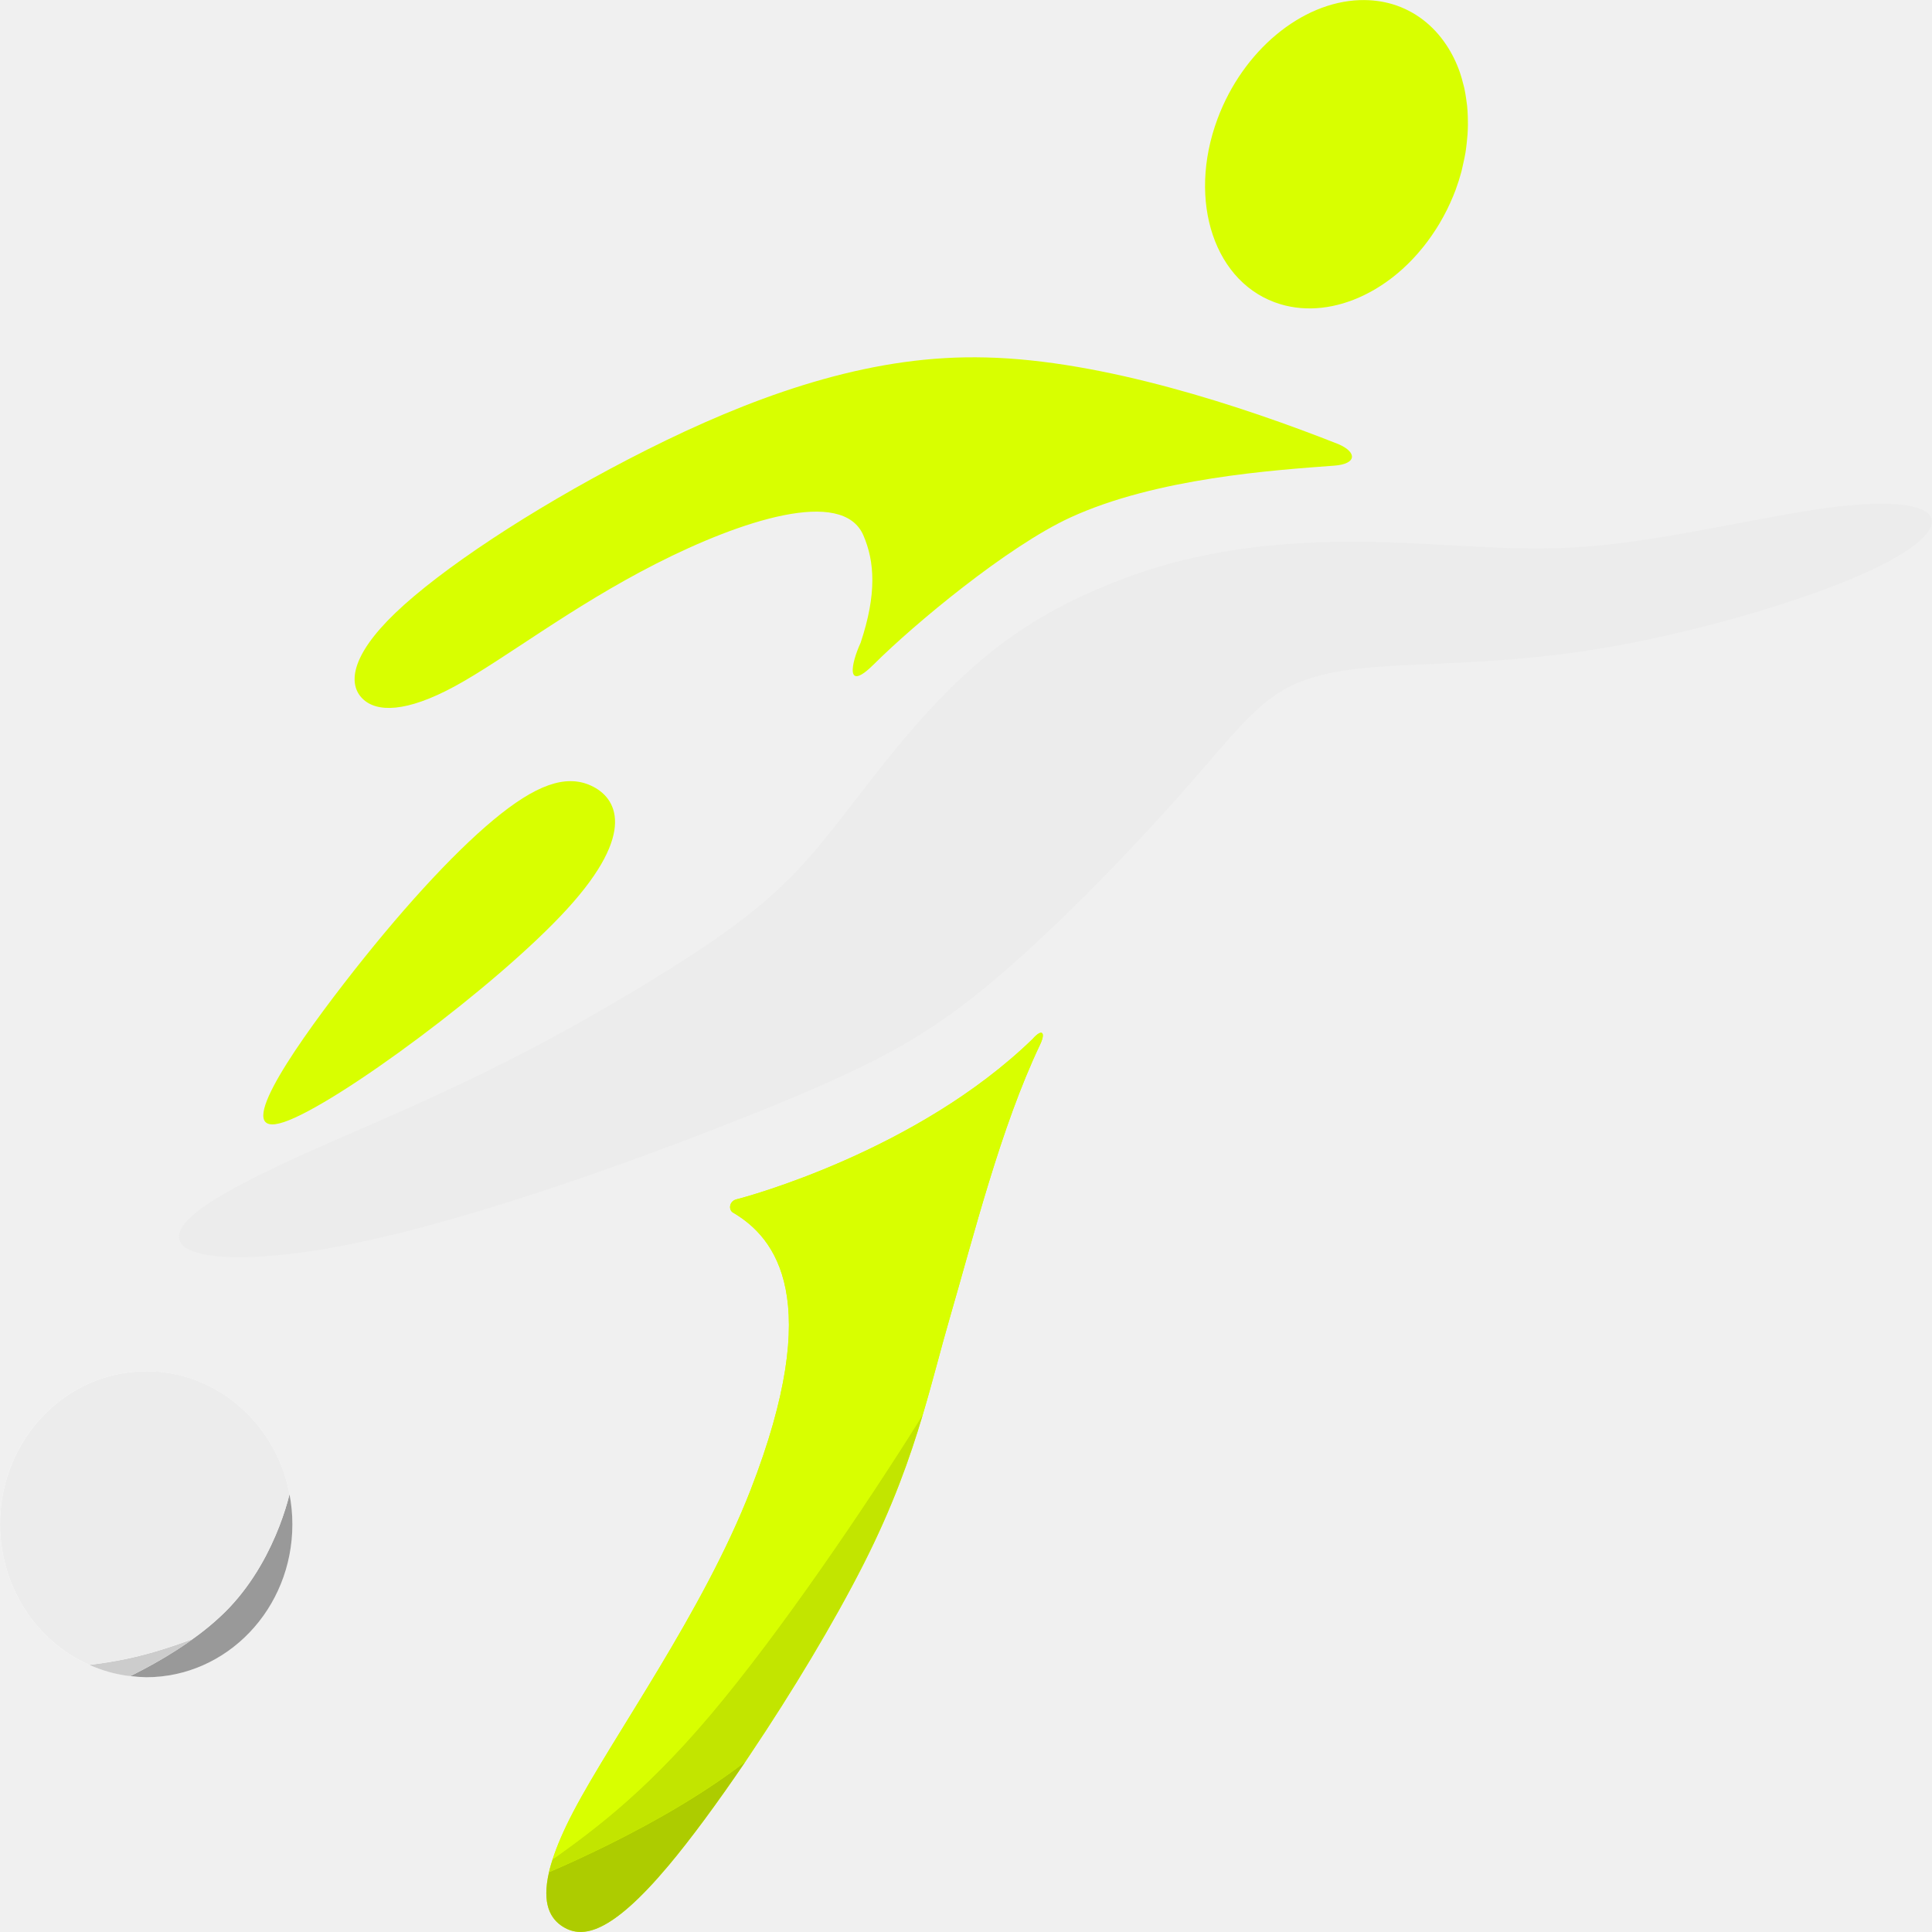
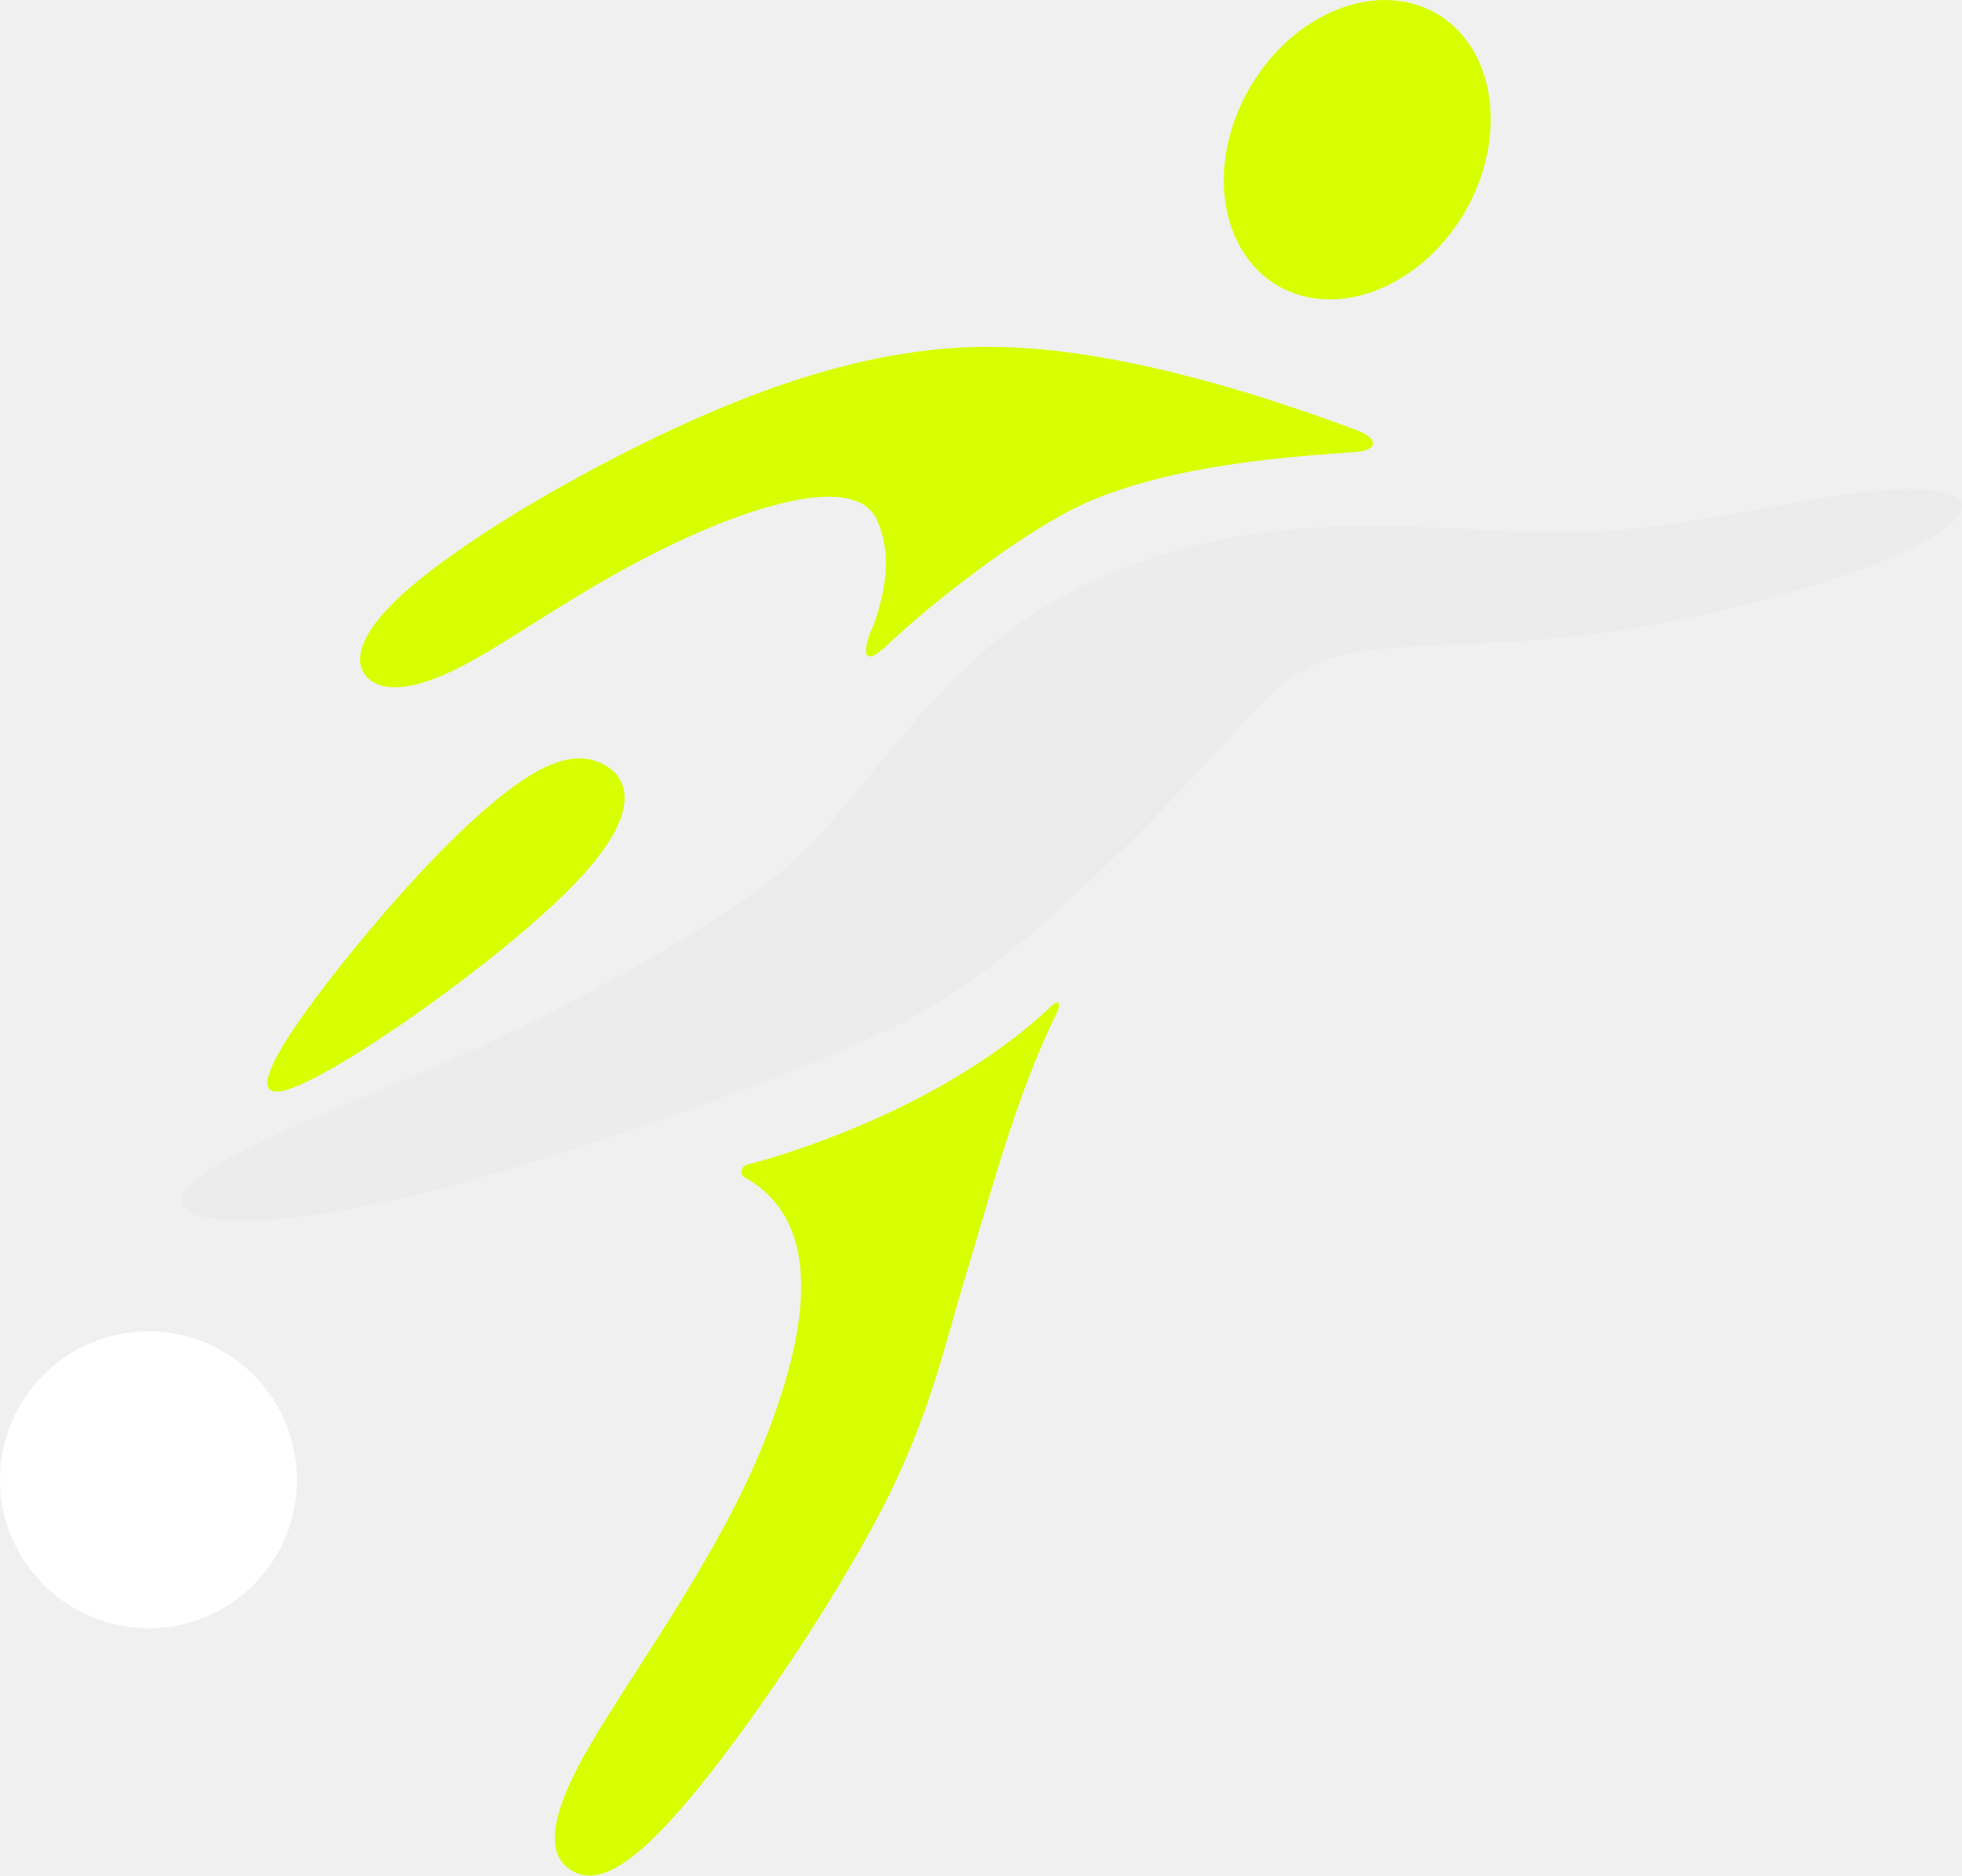
- <svg xmlns="http://www.w3.org/2000/svg" width="239.874" height="239.874" viewBox="0 0 63.467 63.467" version="1.1" id="svg1">
+ <svg xmlns="http://www.w3.org/2000/svg" width="238.55" height="228.013" viewBox="0 0 63.116 60.328" version="1.1" id="svg1">
  <defs id="defs1">
    </defs>
-   <g id="layer1" transform="translate(-83.46969,-104.5612)">
-     <g id="g1" transform="matrix(1.005535,0,0,1.051986,-0.3284774,-7.104763)">
-       <g id="g45">
-         <path id="path33-9" style="fill:#ffffff;fill-opacity:1;stroke:none;stroke-width:0.024;stroke-linecap:round;stroke-linejoin:round;stroke-dasharray:none;stroke-dashoffset:0;stroke-opacity:1;paint-order:stroke fill markers" d="m 88.114,148.969 a 4.776,4.776 0 0 0 -4.776,4.776 4.776,4.776 0 0 0 2.897,4.383 4.776,4.776 0 0 0 0.023,0.008 4.776,4.776 0 0 0 1.249,0.342 4.776,4.776 0 0 0 0.088,0.006 4.776,4.776 0 0 0 0.519,0.038 4.776,4.776 0 0 0 4.776,-4.777 4.776,4.776 0 0 0 -0.095,-0.943 4.776,4.776 0 0 0 -0.023,-0.102 4.776,4.776 0 0 0 -4.659,-3.731 z m 4.076,5.443 c -0.052,0.105 -0.108,0.212 -0.167,0.32 -0.06,0.108 -0.123,0.217 -0.19,0.327 0.067,-0.11 0.131,-0.218 0.19,-0.327 0.06,-0.108 0.115,-0.215 0.167,-0.32 z m -2.366,2.783 c -0.12,0.086 -0.241,0.17 -0.363,0.251 0.056,-0.037 0.11,-0.076 0.165,-0.114 0.008,-0.006 0.016,-0.011 0.024,-0.017 0.058,-0.04 0.116,-0.079 0.174,-0.12 z m -0.454,0.227 c -0.117,0.04 -0.245,0.082 -0.38,0.125 0.135,-0.043 0.262,-0.085 0.38,-0.125 z" />
-         <g id="g44" transform="translate(0.021033,0.008965)">
-           <path id="path33" style="fill:#999999;fill-opacity:1;stroke:none;stroke-width:0.024;stroke-linecap:round;stroke-linejoin:round;stroke-dasharray:none;stroke-dashoffset:0;stroke-opacity:1;paint-order:stroke fill markers" d="m 92.775,152.793 c -0.005,0.02 -0.008,0.036 -0.014,0.057 -0.015,0.059 -0.034,0.124 -0.054,0.194 -0.021,0.07 -0.044,0.145 -0.071,0.225 -0.026,0.08 -0.055,0.164 -0.088,0.253 -0.032,0.088 -0.068,0.181 -0.106,0.276 -0.039,0.095 -0.081,0.194 -0.126,0.295 -0.045,0.101 -0.094,0.205 -0.146,0.31 -0.052,0.105 -0.108,0.212 -0.167,0.32 -0.06,0.108 -0.123,0.217 -0.19,0.327 -0.034,0.055 -0.068,0.11 -0.104,0.165 -0.036,0.055 -0.072,0.11 -0.11,0.165 -0.038,0.055 -0.076,0.109 -0.116,0.164 -0.04,0.055 -0.08,0.109 -0.122,0.163 -0.042,0.054 -0.084,0.108 -0.128,0.162 -0.044,0.054 -0.089,0.107 -0.135,0.16 -0.046,0.053 -0.093,0.105 -0.141,0.157 -0.048,0.052 -0.098,0.104 -0.148,0.155 -0.05,0.051 -0.102,0.101 -0.155,0.15 -0.053,0.05 -0.106,0.098 -0.161,0.147 -0.055,0.048 -0.11,0.096 -0.166,0.143 -0.056,0.047 -0.113,0.094 -0.171,0.14 -0.058,0.046 -0.116,0.091 -0.175,0.135 -0.059,0.044 -0.118,0.088 -0.178,0.131 -0.12,0.086 -0.241,0.17 -0.363,0.251 -0.122,0.081 -0.245,0.159 -0.367,0.234 -0.123,0.075 -0.245,0.147 -0.366,0.217 -0.121,0.069 -0.241,0.136 -0.359,0.199 -0.118,0.063 -0.234,0.123 -0.347,0.18 -0.113,0.057 -0.222,0.111 -0.328,0.162 -0.035,0.017 -0.066,0.031 -0.1,0.046 a 4.776,4.776 0 0 0 0.519,0.038 4.776,4.776 0 0 0 4.776,-4.777 4.776,4.776 0 0 0 -0.095,-0.943 z" />
-           <path id="path35" style="fill:#cccccc;fill-opacity:1;stroke:none;stroke-width:0.024;stroke-linecap:round;stroke-linejoin:round;stroke-dasharray:none;stroke-dashoffset:0;stroke-opacity:1;paint-order:stroke fill markers" d="m 89.605,157.323 c -0.08,0.029 -0.162,0.058 -0.256,0.09 -0.117,0.04 -0.245,0.082 -0.38,0.125 -0.067,0.021 -0.136,0.043 -0.207,0.065 -0.071,0.022 -0.143,0.043 -0.217,0.065 -0.074,0.021 -0.149,0.043 -0.225,0.064 -0.076,0.021 -0.153,0.042 -0.23,0.061 -0.078,0.02 -0.156,0.039 -0.235,0.058 -0.079,0.019 -0.157,0.037 -0.237,0.054 -0.079,0.017 -0.159,0.033 -0.238,0.049 -0.079,0.015 -0.158,0.03 -0.236,0.043 -0.078,0.014 -0.156,0.027 -0.233,0.039 -0.077,0.012 -0.153,0.024 -0.228,0.035 -0.075,0.011 -0.148,0.021 -0.22,0.03 -0.072,0.009 -0.143,0.018 -0.211,0.026 -0.005,6.2e-4 -0.01,9.4e-4 -0.015,0.002 a 4.776,4.776 0 0 0 1.249,0.342 4.776,4.776 0 0 0 0.088,0.006 c 0.034,-0.016 0.065,-0.03 0.1,-0.046 0.106,-0.051 0.215,-0.105 0.328,-0.162 0.113,-0.057 0.229,-0.117 0.347,-0.18 0.118,-0.063 0.237,-0.13 0.359,-0.199 0.121,-0.069 0.243,-0.141 0.366,-0.217 0.123,-0.075 0.245,-0.153 0.367,-0.234 0.055,-0.037 0.11,-0.076 0.165,-0.114 z" />
-           <path id="path38" style="fill:#ececec;fill-opacity:1;stroke:none;stroke-width:0.024;stroke-linecap:round;stroke-linejoin:round;stroke-dasharray:none;stroke-dashoffset:0;stroke-opacity:1;paint-order:stroke fill markers" d="m 88.093,148.96 a 4.776,4.776 0 0 0 -4.776,4.776 4.776,4.776 0 0 0 2.897,4.383 4.776,4.776 0 0 0 0.023,0.008 c 0.005,-6.1e-4 0.01,-9.3e-4 0.015,-0.002 0.069,-0.008 0.139,-0.017 0.211,-0.026 0.072,-0.009 0.145,-0.019 0.22,-0.03 0.075,-0.011 0.151,-0.022 0.228,-0.035 0.077,-0.012 0.154,-0.025 0.233,-0.039 0.078,-0.014 0.157,-0.028 0.236,-0.043 0.079,-0.015 0.159,-0.032 0.238,-0.049 0.079,-0.017 0.158,-0.035 0.237,-0.054 0.079,-0.019 0.157,-0.038 0.235,-0.058 0.078,-0.02 0.154,-0.041 0.23,-0.061 0.076,-0.021 0.151,-0.042 0.225,-0.064 0.074,-0.021 0.146,-0.043 0.217,-0.065 0.071,-0.022 0.14,-0.043 0.207,-0.065 0.135,-0.043 0.262,-0.085 0.38,-0.125 0.094,-0.032 0.176,-0.061 0.256,-0.09 0.008,-0.006 0.016,-0.011 0.024,-0.017 0.058,-0.04 0.116,-0.079 0.174,-0.12 0.06,-0.043 0.119,-0.087 0.178,-0.131 0.059,-0.044 0.117,-0.09 0.175,-0.135 0.058,-0.046 0.115,-0.092 0.171,-0.14 0.056,-0.047 0.111,-0.095 0.166,-0.143 0.055,-0.048 0.108,-0.097 0.161,-0.147 0.053,-0.05 0.104,-0.1 0.155,-0.15 0.05,-0.051 0.1,-0.103 0.148,-0.155 0.048,-0.052 0.095,-0.104 0.141,-0.157 0.046,-0.053 0.091,-0.106 0.135,-0.16 0.044,-0.054 0.086,-0.108 0.128,-0.162 0.042,-0.054 0.082,-0.109 0.122,-0.163 0.04,-0.055 0.078,-0.109 0.116,-0.164 0.038,-0.055 0.074,-0.11 0.11,-0.165 0.036,-0.055 0.07,-0.11 0.104,-0.165 0.067,-0.11 0.131,-0.218 0.19,-0.327 0.06,-0.108 0.115,-0.215 0.167,-0.32 0.052,-0.105 0.101,-0.209 0.146,-0.31 0.045,-0.101 0.087,-0.199 0.126,-0.295 0.039,-0.095 0.074,-0.188 0.106,-0.276 0.032,-0.088 0.061,-0.173 0.088,-0.253 0.026,-0.08 0.05,-0.155 0.071,-0.225 0.021,-0.07 0.039,-0.135 0.054,-0.194 0.006,-0.021 0.009,-0.038 0.014,-0.057 a 4.776,4.776 0 0 0 -0.023,-0.102 4.776,4.776 0 0 0 -4.659,-3.731 z m 1.249,8.445 c -0.118,0.04 -0.246,0.081 -0.381,0.124 0.135,-0.042 0.263,-0.084 0.381,-0.124 z" />
-         </g>
-       </g>
-       <path id="path14" style="fill:#d8ff00;fill-opacity:1;stroke-width:2.923;stroke-dasharray:none" d="m 127.763,106.151 a 3.995,5.068 30.477 0 0 -4.648,3.702 3.995,5.068 30.477 0 0 2.059,5.796 3.995,5.068 30.477 0 0 2.737,-0.289 3.995,5.068 30.477 0 0 0.012,-0.006 3.995,5.068 30.477 0 0 0.099,-0.048 3.995,5.068 30.477 0 0 0.052,-0.026 3.995,5.068 30.477 0 0 0.052,-0.027 3.995,5.068 30.477 0 0 0.11,-0.059 3.995,5.068 30.477 0 0 0.011,-0.006 3.995,5.068 30.477 0 0 0.061,-0.035 3.995,5.068 30.477 0 0 0.008,-0.005 3.995,5.068 30.477 0 0 0.097,-0.058 3.995,5.068 30.477 0 0 0.062,-0.038 3.995,5.068 30.477 0 0 0.058,-0.037 3.995,5.068 30.477 0 0 0.099,-0.065 3.995,5.068 30.477 0 0 0.049,-0.034 3.995,5.068 30.477 0 0 0.126,-0.089 3.995,5.068 30.477 0 0 0.036,-0.027 3.995,5.068 30.477 0 0 0.095,-0.073 3.995,5.068 30.477 0 0 0.075,-0.059 3.995,5.068 30.477 0 0 0.147,-0.123 3.995,5.068 30.477 0 0 0.029,-0.026 3.995,5.068 30.477 0 0 0.143,-0.129 3.995,5.068 30.477 0 0 0.029,-0.028 3.995,5.068 30.477 0 0 0.012,-0.011 3.995,5.068 30.477 0 0 0.103,-0.101 3.995,5.068 30.477 0 0 0.035,-0.036 3.995,5.068 30.477 0 0 0.036,-0.037 3.995,5.068 30.477 0 0 0.116,-0.123 3.995,5.068 30.477 0 0 0.013,-0.015 3.995,5.068 30.477 0 0 0.129,-0.147 3.995,5.068 30.477 0 0 0.035,-0.04 3.995,5.068 30.477 0 0 0.122,-0.151 3.995,5.068 30.477 0 0 0.017,-0.022 3.995,5.068 30.477 0 0 0.119,-0.158 3.995,5.068 30.477 0 0 0.023,-0.032 3.995,5.068 30.477 0 0 0.109,-0.156 3.995,5.068 30.477 0 0 0.023,-0.034 3.995,5.068 30.477 0 0 0.003,-0.004 3.995,5.068 30.477 0 0 0.105,-0.162 3.995,5.068 30.477 0 0 0.001,-0.002 3.995,5.068 30.477 0 0 0.024,-0.04 3.995,5.068 30.477 0 0 0.103,-0.174 3.995,5.068 30.477 0 0 0.104,-0.189 3.995,5.068 30.477 0 0 0.013,-0.024 3.995,5.068 30.477 0 0 0.1,-0.201 3.995,5.068 30.477 0 0 0.094,-0.207 3.995,5.068 30.477 0 0 0.005,-0.01 3.995,5.068 30.477 0 0 0.087,-0.21 3.995,5.068 30.477 0 0 0.191,-0.577 3.995,5.068 30.477 0 0 0.057,-0.242 3.995,5.068 30.477 0 0 0.072,-0.335 3.995,5.068 30.477 0 0 0.041,-0.299 3.995,5.068 30.477 0 0 0.028,-0.278 3.995,5.068 30.477 0 0 0.012,-0.317 3.995,5.068 30.477 0 0 -0.004,-0.246 3.995,5.068 30.477 0 0 -0.022,-0.33 3.995,5.068 30.477 0 0 -0.028,-0.198 3.995,5.068 30.477 0 0 -0.064,-0.356 3.995,5.068 30.477 0 0 -0.028,-0.102 3.995,5.068 30.477 0 0 -0.118,-0.393 3.995,5.068 30.477 0 0 -0.195,-0.444 3.995,5.068 30.477 0 0 -0.242,-0.402 3.995,5.068 30.477 0 0 -0.003,-0.004 3.995,5.068 30.477 0 0 -1.755,-1.273 3.995,5.068 30.477 0 0 -1.069,-0.128 z" />
-       <g id="g43">
-         <path id="path3-5" style="fill:#d8ff00;fill-opacity:1;stroke-width:2.82;stroke-dasharray:none" d="m 117.33,138.399 c -0.059,0.009 -0.149,0.072 -0.263,0.198 h -5.2e-4 c -3.769,3.491 -9.347,4.927 -9.671,5.003 -0.234,0.055 -0.269,0.325 -0.111,0.414 1.398,0.786 2.996,2.707 0.576,8.655 -1.554,3.819 -4.491,7.68 -5.79,10.047 -0.321,0.585 -0.539,1.076 -0.68,1.493 -0.038,0.111 -0.072,0.221 -0.099,0.321 -0.007,0.027 -0.011,0.051 -0.018,0.078 0.272,-0.112 0.572,-0.238 0.897,-0.381 -0.325,0.143 -0.625,0.27 -0.897,0.381 -0.242,0.995 0.047,1.469 0.469,1.713 0.631,0.364 1.554,0.218 3.424,-1.906 0.735,-0.836 1.618,-1.982 2.521,-3.255 0.058,-0.081 0.116,-0.167 0.174,-0.249 5.7e-4,-8.1e-4 9.8e-4,-0.002 0.002,-0.003 1.337,-1.905 2.702,-4.063 3.69,-5.925 0.95,-1.791 1.509,-3.305 1.931,-4.66 0.334,-1.07 0.585,-2.044 0.864,-2.961 0.805,-2.646 1.682,-6.011 2.969,-8.597 0.122,-0.246 0.113,-0.381 0.015,-0.366 z m -9.907,20.271 c -0.298,0.36 -0.592,0.705 -0.877,1.027 -0.285,0.322 -0.562,0.623 -0.831,0.904 -0.269,0.281 -0.531,0.542 -0.785,0.787 -0.254,0.245 -0.502,0.472 -0.742,0.685 0.241,-0.213 0.488,-0.441 0.742,-0.685 0.254,-0.245 0.516,-0.506 0.785,-0.787 0.269,-0.281 0.546,-0.582 0.831,-0.904 0.285,-0.322 0.578,-0.666 0.877,-1.027 z m -0.098,2.751 c -0.185,0.128 -0.373,0.255 -0.564,0.38 -0.191,0.124 -0.385,0.246 -0.581,0.366 -0.196,0.119 -0.394,0.236 -0.592,0.35 0.199,-0.114 0.396,-0.231 0.592,-0.35 0.161,-0.098 0.319,-0.198 0.476,-0.3 0.035,-0.022 0.07,-0.044 0.105,-0.066 0.191,-0.124 0.379,-0.251 0.564,-0.38 z" />
-         <g id="g42" transform="translate(0.01762194,-0.008375)">
-           <path id="path3" style="fill:#adcc00;fill-opacity:1;stroke-width:2.82;stroke-dasharray:none" d="m 107.669,161.169 c -0.12,0.087 -0.239,0.174 -0.362,0.26 -0.185,0.128 -0.373,0.255 -0.564,0.38 -0.191,0.124 -0.385,0.246 -0.581,0.366 -0.196,0.119 -0.394,0.236 -0.592,0.35 -0.199,0.114 -0.398,0.226 -0.597,0.334 -0.199,0.108 -0.398,0.214 -0.595,0.316 -0.197,0.102 -0.393,0.201 -0.587,0.297 -0.193,0.096 -0.384,0.188 -0.571,0.277 -0.187,0.089 -0.37,0.173 -0.548,0.255 -0.178,0.081 -0.352,0.159 -0.519,0.233 -0.325,0.143 -0.625,0.27 -0.897,0.381 -0.242,0.995 0.047,1.469 0.469,1.713 0.631,0.364 1.554,0.218 3.424,-1.906 0.735,-0.836 1.618,-1.982 2.521,-3.255 z" />
-           <path id="path40" style="fill:#c2e500;fill-opacity:1;stroke-width:2.82;stroke-dasharray:none" d="m 113.465,150.332 c -0.057,0.088 -0.091,0.143 -0.151,0.235 -0.212,0.324 -0.441,0.669 -0.685,1.03 -0.244,0.361 -0.501,0.739 -0.77,1.128 -0.269,0.388 -0.549,0.787 -0.836,1.192 -0.287,0.404 -0.583,0.814 -0.883,1.224 -0.3,0.41 -0.604,0.82 -0.91,1.224 -0.306,0.404 -0.613,0.802 -0.918,1.19 -0.305,0.388 -0.609,0.764 -0.907,1.124 -0.298,0.36 -0.592,0.705 -0.877,1.027 -0.285,0.322 -0.562,0.623 -0.831,0.904 -0.269,0.281 -0.531,0.542 -0.785,0.787 -0.254,0.245 -0.502,0.472 -0.742,0.685 -0.241,0.213 -0.474,0.411 -0.702,0.597 -0.228,0.186 -0.45,0.36 -0.666,0.523 -0.216,0.164 -0.426,0.318 -0.631,0.464 -0.205,0.146 -0.405,0.285 -0.601,0.419 -0.067,0.046 -0.131,0.088 -0.197,0.133 -0.038,0.111 -0.072,0.221 -0.099,0.321 -0.007,0.027 -0.011,0.051 -0.018,0.078 0.272,-0.112 0.572,-0.238 0.897,-0.381 0.168,-0.074 0.341,-0.152 0.519,-0.233 0.178,-0.081 0.361,-0.166 0.548,-0.255 0.187,-0.089 0.377,-0.181 0.571,-0.277 0.193,-0.096 0.389,-0.194 0.587,-0.297 0.197,-0.102 0.396,-0.207 0.595,-0.316 0.199,-0.108 0.399,-0.22 0.597,-0.334 0.199,-0.114 0.396,-0.231 0.592,-0.35 0.161,-0.098 0.319,-0.198 0.476,-0.3 0.172,-0.128 0.344,-0.257 0.515,-0.391 0.231,-0.182 0.461,-0.37 0.687,-0.562 -0.227,0.193 -0.456,0.38 -0.687,0.562 -0.171,0.134 -0.343,0.263 -0.515,0.391 0.035,-0.022 0.07,-0.044 0.105,-0.066 0.191,-0.124 0.379,-0.251 0.564,-0.38 0.123,-0.086 0.242,-0.173 0.362,-0.26 0.058,-0.081 0.116,-0.167 0.174,-0.249 5.7e-4,-8.1e-4 9.8e-4,-0.002 0.002,-0.003 1.337,-1.905 2.702,-4.063 3.69,-5.925 0.95,-1.791 1.509,-3.305 1.931,-4.66 z" />
-           <path id="path41" style="fill:#d8ff00;fill-opacity:1;stroke-width:2.82;stroke-dasharray:none" d="m 117.313,138.407 c -0.059,0.009 -0.149,0.072 -0.263,0.198 h -5.2e-4 c -3.769,3.491 -9.347,4.927 -9.671,5.003 -0.234,0.055 -0.269,0.325 -0.111,0.414 1.398,0.786 2.996,2.707 0.576,8.655 -1.554,3.819 -4.491,7.68 -5.79,10.047 -0.321,0.585 -0.539,1.076 -0.68,1.493 0.066,-0.045 0.13,-0.087 0.197,-0.133 0.196,-0.134 0.396,-0.273 0.601,-0.419 0.205,-0.146 0.416,-0.3 0.631,-0.464 0.216,-0.164 0.438,-0.337 0.666,-0.523 0.228,-0.186 0.461,-0.384 0.702,-0.597 0.241,-0.213 0.488,-0.441 0.742,-0.685 0.254,-0.245 0.516,-0.506 0.785,-0.787 0.269,-0.281 0.546,-0.582 0.831,-0.904 0.285,-0.322 0.578,-0.666 0.877,-1.027 0.298,-0.36 0.602,-0.737 0.907,-1.124 0.305,-0.388 0.612,-0.786 0.918,-1.19 0.306,-0.404 0.61,-0.814 0.91,-1.224 0.3,-0.41 0.595,-0.819 0.883,-1.224 0.287,-0.404 0.567,-0.803 0.836,-1.192 0.269,-0.388 0.526,-0.766 0.77,-1.128 0.243,-0.361 0.473,-0.706 0.685,-1.03 0.06,-0.092 0.094,-0.146 0.151,-0.235 0.334,-1.07 0.585,-2.044 0.864,-2.961 0.805,-2.646 1.682,-6.011 2.969,-8.597 0.122,-0.246 0.113,-0.381 0.015,-0.366 z" />
-         </g>
-       </g>
-       <path id="path21" style="fill:#d8ff00;fill-opacity:1;stroke-width:2.82;stroke-dasharray:none" d="m 115.552,117.31 c -0.446,-0.01 -0.892,-0.005 -1.338,0.02 -3.569,0.194 -7.113,1.554 -10.343,3.156 -3.229,1.602 -6.142,3.448 -7.623,4.807 -1.481,1.36 -1.53,2.234 -1.069,2.671 0.461,0.437 1.433,0.437 3.023,-0.389 1.59,-0.826 3.799,-2.477 6.567,-3.824 2.768,-1.347 6.094,-2.392 6.774,-0.886 0.369,0.817 0.443,1.83 -0.091,3.357 -0.307,0.636 -0.515,1.574 0.443,0.661 1.302,-1.241 4.358,-3.673 6.407,-4.574 2.816,-1.239 6.678,-1.481 8.632,-1.621 0.731,-0.053 0.742,-0.416 0.136,-0.668 -3.13,-1.182 -7.699,-2.625 -11.518,-2.71 z" />
-       <path style="fill:#d8ff00;fill-opacity:0.999;stroke:none;stroke-width:0.026;stroke-linecap:round;stroke-linejoin:round;stroke-dasharray:none;stroke-dashoffset:0;stroke-opacity:1;paint-order:stroke fill markers" d="m 101.299,130.107 c -1.688,0.587 -6.851,4.442 -9.078,6.902 -2.227,2.46 -1.518,3.523 -0.674,3.867 0.844,0.344 1.822,-0.032 3.156,-1.151 1.333,-1.119 3.021,-2.981 4.759,-5.252 1.738,-2.272 3.525,-4.953 1.837,-4.366 z" id="path31" transform="rotate(-178.477,97.02877,135.7048)" />
-       <path style="fill:#ececec;fill-opacity:0.999;stroke:none;stroke-width:0.026;stroke-linecap:round;stroke-linejoin:round;stroke-dasharray:none;stroke-dashoffset:0;stroke-opacity:1;paint-order:stroke fill markers" d="m 128.561,122.903 c -2.512,-0.076 -5.647,0.015 -8.752,1.149 -3.105,1.134 -5.16,2.588 -7.866,5.862 -2.706,3.274 -3.03,4.169 -8.768,7.385 -5.738,3.216 -9.642,4.277 -12.685,5.937 -3.043,1.661 -1.124,2.392 3.031,1.768 4.156,-0.624 10.241,-2.729 14.139,-4.218 3.898,-1.49 5.633,-2.372 7.703,-4.001 2.07,-1.629 4.475,-4.003 6.073,-5.708 1.598,-1.705 2.39,-2.74 3.318,-3.364 0.929,-0.624 1.994,-0.837 3.729,-0.944 1.735,-0.107 4.14,-0.107 6.959,-0.551 2.818,-0.444 6.05,-1.333 8.09,-2.133 2.04,-0.801 2.888,-1.514 2.716,-1.945 -0.172,-0.431 -1.363,-0.579 -3.434,-0.311 -2.07,0.268 -5.019,0.953 -7.438,1.173 -2.418,0.22 -4.306,-0.023 -6.817,-0.099 z" id="path32" transform="translate(0.1826568,0.1826568)" />
-     </g>
+   <g id="layer1" transform="translate(-83.33739,-106.1487)">
+     <path id="path33-9" style="fill:#ffffff;fill-opacity:1;stroke:none;stroke-width:0.024;stroke-linecap:round;stroke-linejoin:round;stroke-dasharray:none;stroke-dashoffset:0;stroke-opacity:1;paint-order:stroke fill markers" d="m 88.114,148.969 a 4.776,4.776 0 0 0 -4.776,4.776 4.776,4.776 0 0 0 2.897,4.383 4.776,4.776 0 0 0 0.023,0.008 4.776,4.776 0 0 0 1.249,0.342 4.776,4.776 0 0 0 0.088,0.006 4.776,4.776 0 0 0 0.519,0.038 4.776,4.776 0 0 0 4.776,-4.777 4.776,4.776 0 0 0 -0.095,-0.943 4.776,4.776 0 0 0 -0.023,-0.102 4.776,4.776 0 0 0 -4.659,-3.731 z m 4.076,5.443 c -0.052,0.105 -0.108,0.212 -0.167,0.32 -0.06,0.108 -0.123,0.217 -0.19,0.327 0.067,-0.11 0.131,-0.218 0.19,-0.327 0.06,-0.108 0.115,-0.215 0.167,-0.32 z m -2.366,2.783 c -0.12,0.086 -0.241,0.17 -0.363,0.251 0.056,-0.037 0.11,-0.076 0.165,-0.114 0.008,-0.006 0.016,-0.011 0.024,-0.017 0.058,-0.04 0.116,-0.079 0.174,-0.12 z m -0.454,0.227 c -0.117,0.04 -0.245,0.082 -0.38,0.125 0.135,-0.043 0.262,-0.085 0.38,-0.125 z" />
+     <path id="path14" style="fill:#d8ff00;fill-opacity:1;stroke-width:2.923;stroke-dasharray:none" d="m 127.763,106.151 a 3.995,5.068 30.477 0 0 -4.648,3.702 3.995,5.068 30.477 0 0 2.059,5.796 3.995,5.068 30.477 0 0 2.737,-0.289 3.995,5.068 30.477 0 0 0.012,-0.006 3.995,5.068 30.477 0 0 0.099,-0.048 3.995,5.068 30.477 0 0 0.052,-0.026 3.995,5.068 30.477 0 0 0.052,-0.027 3.995,5.068 30.477 0 0 0.11,-0.059 3.995,5.068 30.477 0 0 0.011,-0.006 3.995,5.068 30.477 0 0 0.061,-0.035 3.995,5.068 30.477 0 0 0.008,-0.005 3.995,5.068 30.477 0 0 0.097,-0.058 3.995,5.068 30.477 0 0 0.062,-0.038 3.995,5.068 30.477 0 0 0.058,-0.037 3.995,5.068 30.477 0 0 0.099,-0.065 3.995,5.068 30.477 0 0 0.049,-0.034 3.995,5.068 30.477 0 0 0.126,-0.089 3.995,5.068 30.477 0 0 0.036,-0.027 3.995,5.068 30.477 0 0 0.095,-0.073 3.995,5.068 30.477 0 0 0.075,-0.059 3.995,5.068 30.477 0 0 0.147,-0.123 3.995,5.068 30.477 0 0 0.029,-0.026 3.995,5.068 30.477 0 0 0.143,-0.129 3.995,5.068 30.477 0 0 0.029,-0.028 3.995,5.068 30.477 0 0 0.012,-0.011 3.995,5.068 30.477 0 0 0.103,-0.101 3.995,5.068 30.477 0 0 0.035,-0.036 3.995,5.068 30.477 0 0 0.036,-0.037 3.995,5.068 30.477 0 0 0.116,-0.123 3.995,5.068 30.477 0 0 0.013,-0.015 3.995,5.068 30.477 0 0 0.129,-0.147 3.995,5.068 30.477 0 0 0.035,-0.04 3.995,5.068 30.477 0 0 0.122,-0.151 3.995,5.068 30.477 0 0 0.017,-0.022 3.995,5.068 30.477 0 0 0.119,-0.158 3.995,5.068 30.477 0 0 0.023,-0.032 3.995,5.068 30.477 0 0 0.109,-0.156 3.995,5.068 30.477 0 0 0.023,-0.034 3.995,5.068 30.477 0 0 0.003,-0.004 3.995,5.068 30.477 0 0 0.105,-0.162 3.995,5.068 30.477 0 0 0.001,-0.002 3.995,5.068 30.477 0 0 0.024,-0.04 3.995,5.068 30.477 0 0 0.103,-0.174 3.995,5.068 30.477 0 0 0.104,-0.189 3.995,5.068 30.477 0 0 0.013,-0.024 3.995,5.068 30.477 0 0 0.1,-0.201 3.995,5.068 30.477 0 0 0.094,-0.207 3.995,5.068 30.477 0 0 0.005,-0.01 3.995,5.068 30.477 0 0 0.087,-0.21 3.995,5.068 30.477 0 0 0.191,-0.577 3.995,5.068 30.477 0 0 0.057,-0.242 3.995,5.068 30.477 0 0 0.072,-0.335 3.995,5.068 30.477 0 0 0.041,-0.299 3.995,5.068 30.477 0 0 0.028,-0.278 3.995,5.068 30.477 0 0 0.012,-0.317 3.995,5.068 30.477 0 0 -0.004,-0.246 3.995,5.068 30.477 0 0 -0.022,-0.33 3.995,5.068 30.477 0 0 -0.028,-0.198 3.995,5.068 30.477 0 0 -0.064,-0.356 3.995,5.068 30.477 0 0 -0.028,-0.102 3.995,5.068 30.477 0 0 -0.118,-0.393 3.995,5.068 30.477 0 0 -0.195,-0.444 3.995,5.068 30.477 0 0 -0.242,-0.402 3.995,5.068 30.477 0 0 -0.003,-0.004 3.995,5.068 30.477 0 0 -1.755,-1.273 3.995,5.068 30.477 0 0 -1.069,-0.128 z" />
+     <path id="path3-5" style="fill:#d8ff00;fill-opacity:1;stroke-width:2.82;stroke-dasharray:none" d="m 117.33,138.399 c -0.059,0.009 -0.149,0.072 -0.263,0.198 h -5.2e-4 c -3.769,3.491 -9.347,4.927 -9.671,5.003 -0.234,0.055 -0.269,0.325 -0.111,0.414 1.398,0.786 2.996,2.707 0.576,8.655 -1.554,3.819 -4.491,7.68 -5.79,10.047 -0.321,0.585 -0.539,1.076 -0.68,1.493 -0.038,0.111 -0.072,0.221 -0.099,0.321 -0.007,0.027 -0.011,0.051 -0.018,0.078 0.272,-0.112 0.572,-0.238 0.897,-0.381 -0.325,0.143 -0.625,0.27 -0.897,0.381 -0.242,0.995 0.047,1.469 0.469,1.713 0.631,0.364 1.554,0.218 3.424,-1.906 0.735,-0.836 1.618,-1.982 2.521,-3.255 0.058,-0.081 0.116,-0.167 0.174,-0.249 5.7e-4,-8.1e-4 9.8e-4,-0.002 0.002,-0.003 1.337,-1.905 2.702,-4.063 3.69,-5.925 0.95,-1.791 1.509,-3.305 1.931,-4.66 0.334,-1.07 0.585,-2.044 0.864,-2.961 0.805,-2.646 1.682,-6.011 2.969,-8.597 0.122,-0.246 0.113,-0.381 0.015,-0.366 z m -9.907,20.271 c -0.298,0.36 -0.592,0.705 -0.877,1.027 -0.285,0.322 -0.562,0.623 -0.831,0.904 -0.269,0.281 -0.531,0.542 -0.785,0.787 -0.254,0.245 -0.502,0.472 -0.742,0.685 0.241,-0.213 0.488,-0.441 0.742,-0.685 0.254,-0.245 0.516,-0.506 0.785,-0.787 0.269,-0.281 0.546,-0.582 0.831,-0.904 0.285,-0.322 0.578,-0.666 0.877,-1.027 z m -0.098,2.751 c -0.185,0.128 -0.373,0.255 -0.564,0.38 -0.191,0.124 -0.385,0.246 -0.581,0.366 -0.196,0.119 -0.394,0.236 -0.592,0.35 0.199,-0.114 0.396,-0.231 0.592,-0.35 0.161,-0.098 0.319,-0.198 0.476,-0.3 0.035,-0.022 0.07,-0.044 0.105,-0.066 0.191,-0.124 0.379,-0.251 0.564,-0.38 z" />
+     <path id="path21" style="fill:#d8ff00;fill-opacity:1;stroke-width:2.82;stroke-dasharray:none" d="m 115.552,117.31 c -0.446,-0.01 -0.892,-0.005 -1.338,0.02 -3.569,0.194 -7.113,1.554 -10.343,3.156 -3.229,1.602 -6.142,3.448 -7.623,4.807 -1.481,1.36 -1.53,2.234 -1.069,2.671 0.461,0.437 1.433,0.437 3.023,-0.389 1.59,-0.826 3.799,-2.477 6.567,-3.824 2.768,-1.347 6.094,-2.392 6.774,-0.886 0.369,0.817 0.443,1.83 -0.091,3.357 -0.307,0.636 -0.515,1.574 0.443,0.661 1.302,-1.241 4.358,-3.673 6.407,-4.574 2.816,-1.239 6.678,-1.481 8.632,-1.621 0.731,-0.053 0.742,-0.416 0.136,-0.668 -3.13,-1.182 -7.699,-2.625 -11.518,-2.71 z" />
+     <path style="fill:#d8ff00;fill-opacity:0.999;stroke:none;stroke-width:0.026;stroke-linecap:round;stroke-linejoin:round;stroke-dasharray:none;stroke-dashoffset:0;stroke-opacity:1;paint-order:stroke fill markers" d="m 101.299,130.107 c -1.688,0.587 -6.851,4.442 -9.078,6.902 -2.227,2.46 -1.518,3.523 -0.674,3.867 0.844,0.344 1.822,-0.032 3.156,-1.151 1.333,-1.119 3.021,-2.981 4.759,-5.252 1.738,-2.272 3.525,-4.953 1.837,-4.366 z" id="path31" transform="rotate(-178.477,97.02877,135.7048)" />
+     <path style="fill:#ececec;fill-opacity:0.999;stroke:none;stroke-width:0.026;stroke-linecap:round;stroke-linejoin:round;stroke-dasharray:none;stroke-dashoffset:0;stroke-opacity:1;paint-order:stroke fill markers" d="m 128.561,122.903 c -2.512,-0.076 -5.647,0.015 -8.752,1.149 -3.105,1.134 -5.16,2.588 -7.866,5.862 -2.706,3.274 -3.03,4.169 -8.768,7.385 -5.738,3.216 -9.642,4.277 -12.685,5.937 -3.043,1.661 -1.124,2.392 3.031,1.768 4.156,-0.624 10.241,-2.729 14.139,-4.218 3.898,-1.49 5.633,-2.372 7.703,-4.001 2.07,-1.629 4.475,-4.003 6.073,-5.708 1.598,-1.705 2.39,-2.74 3.318,-3.364 0.929,-0.624 1.994,-0.837 3.729,-0.944 1.735,-0.107 4.14,-0.107 6.959,-0.551 2.818,-0.444 6.05,-1.333 8.09,-2.133 2.04,-0.801 2.888,-1.514 2.716,-1.945 -0.172,-0.431 -1.363,-0.579 -3.434,-0.311 -2.07,0.268 -5.019,0.953 -7.438,1.173 -2.418,0.22 -4.306,-0.023 -6.817,-0.099 z" id="path32" transform="translate(0.1826568,0.1826568)" />
  </g>
</svg>
